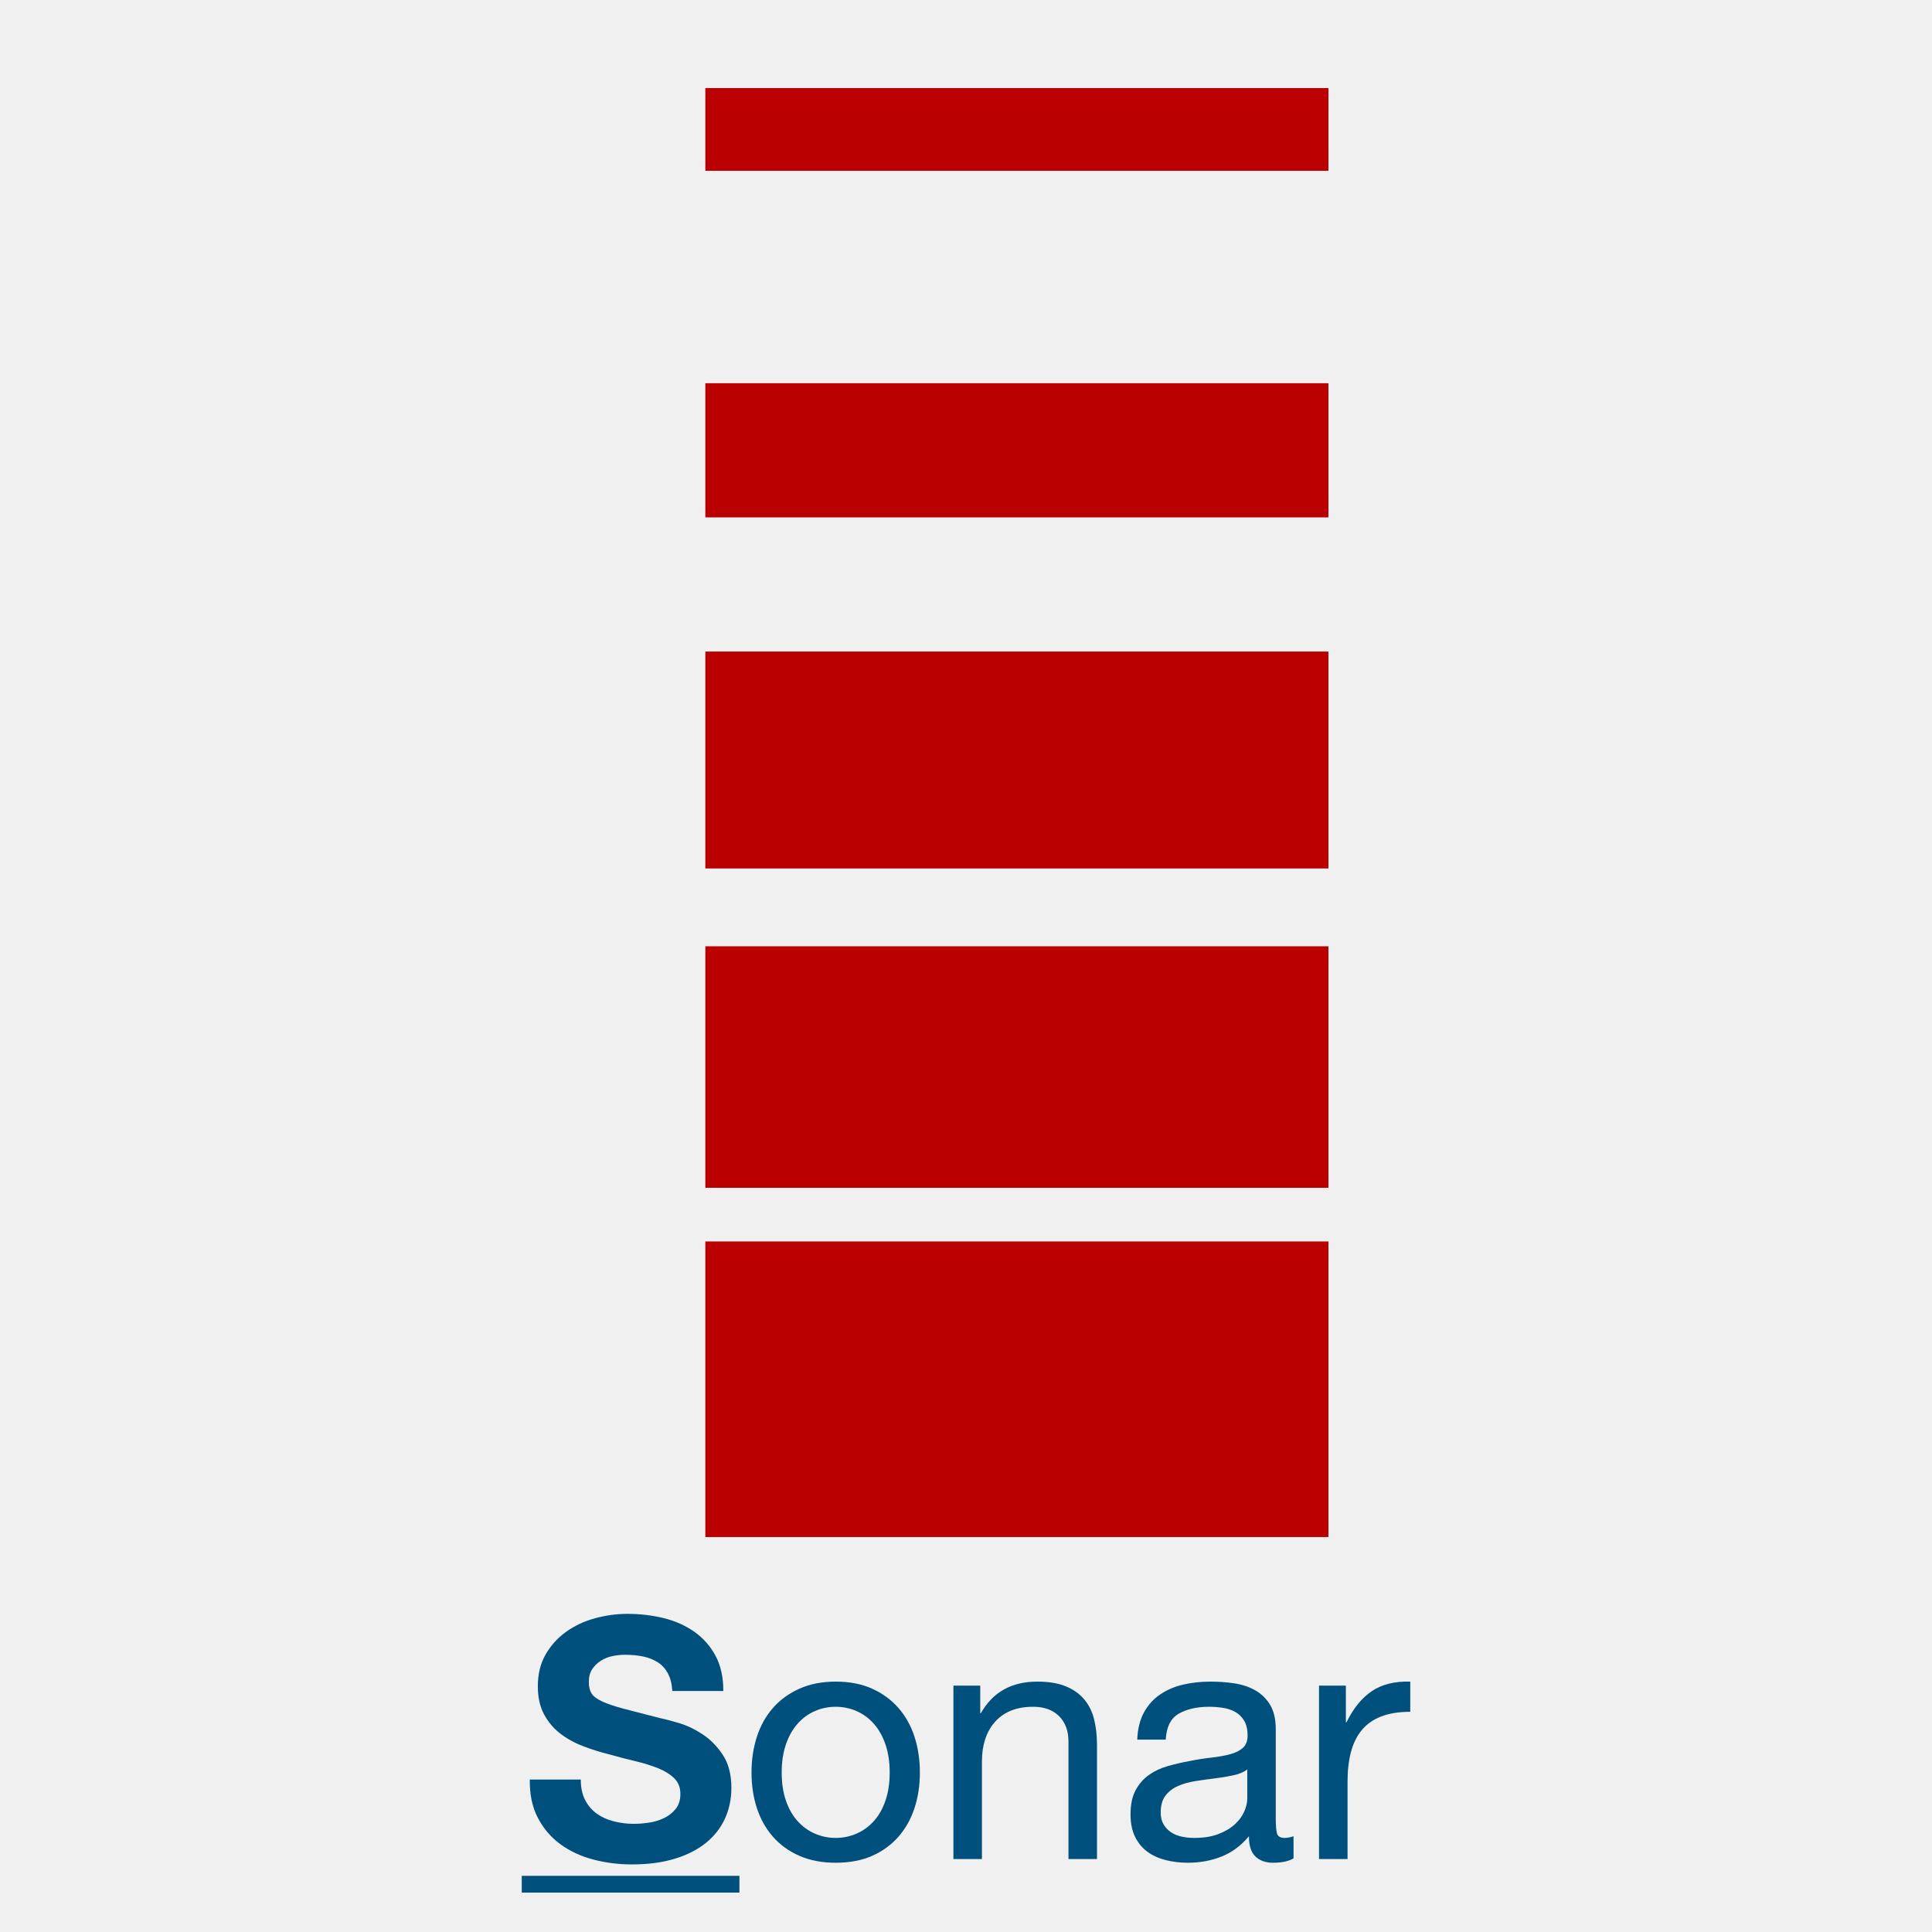
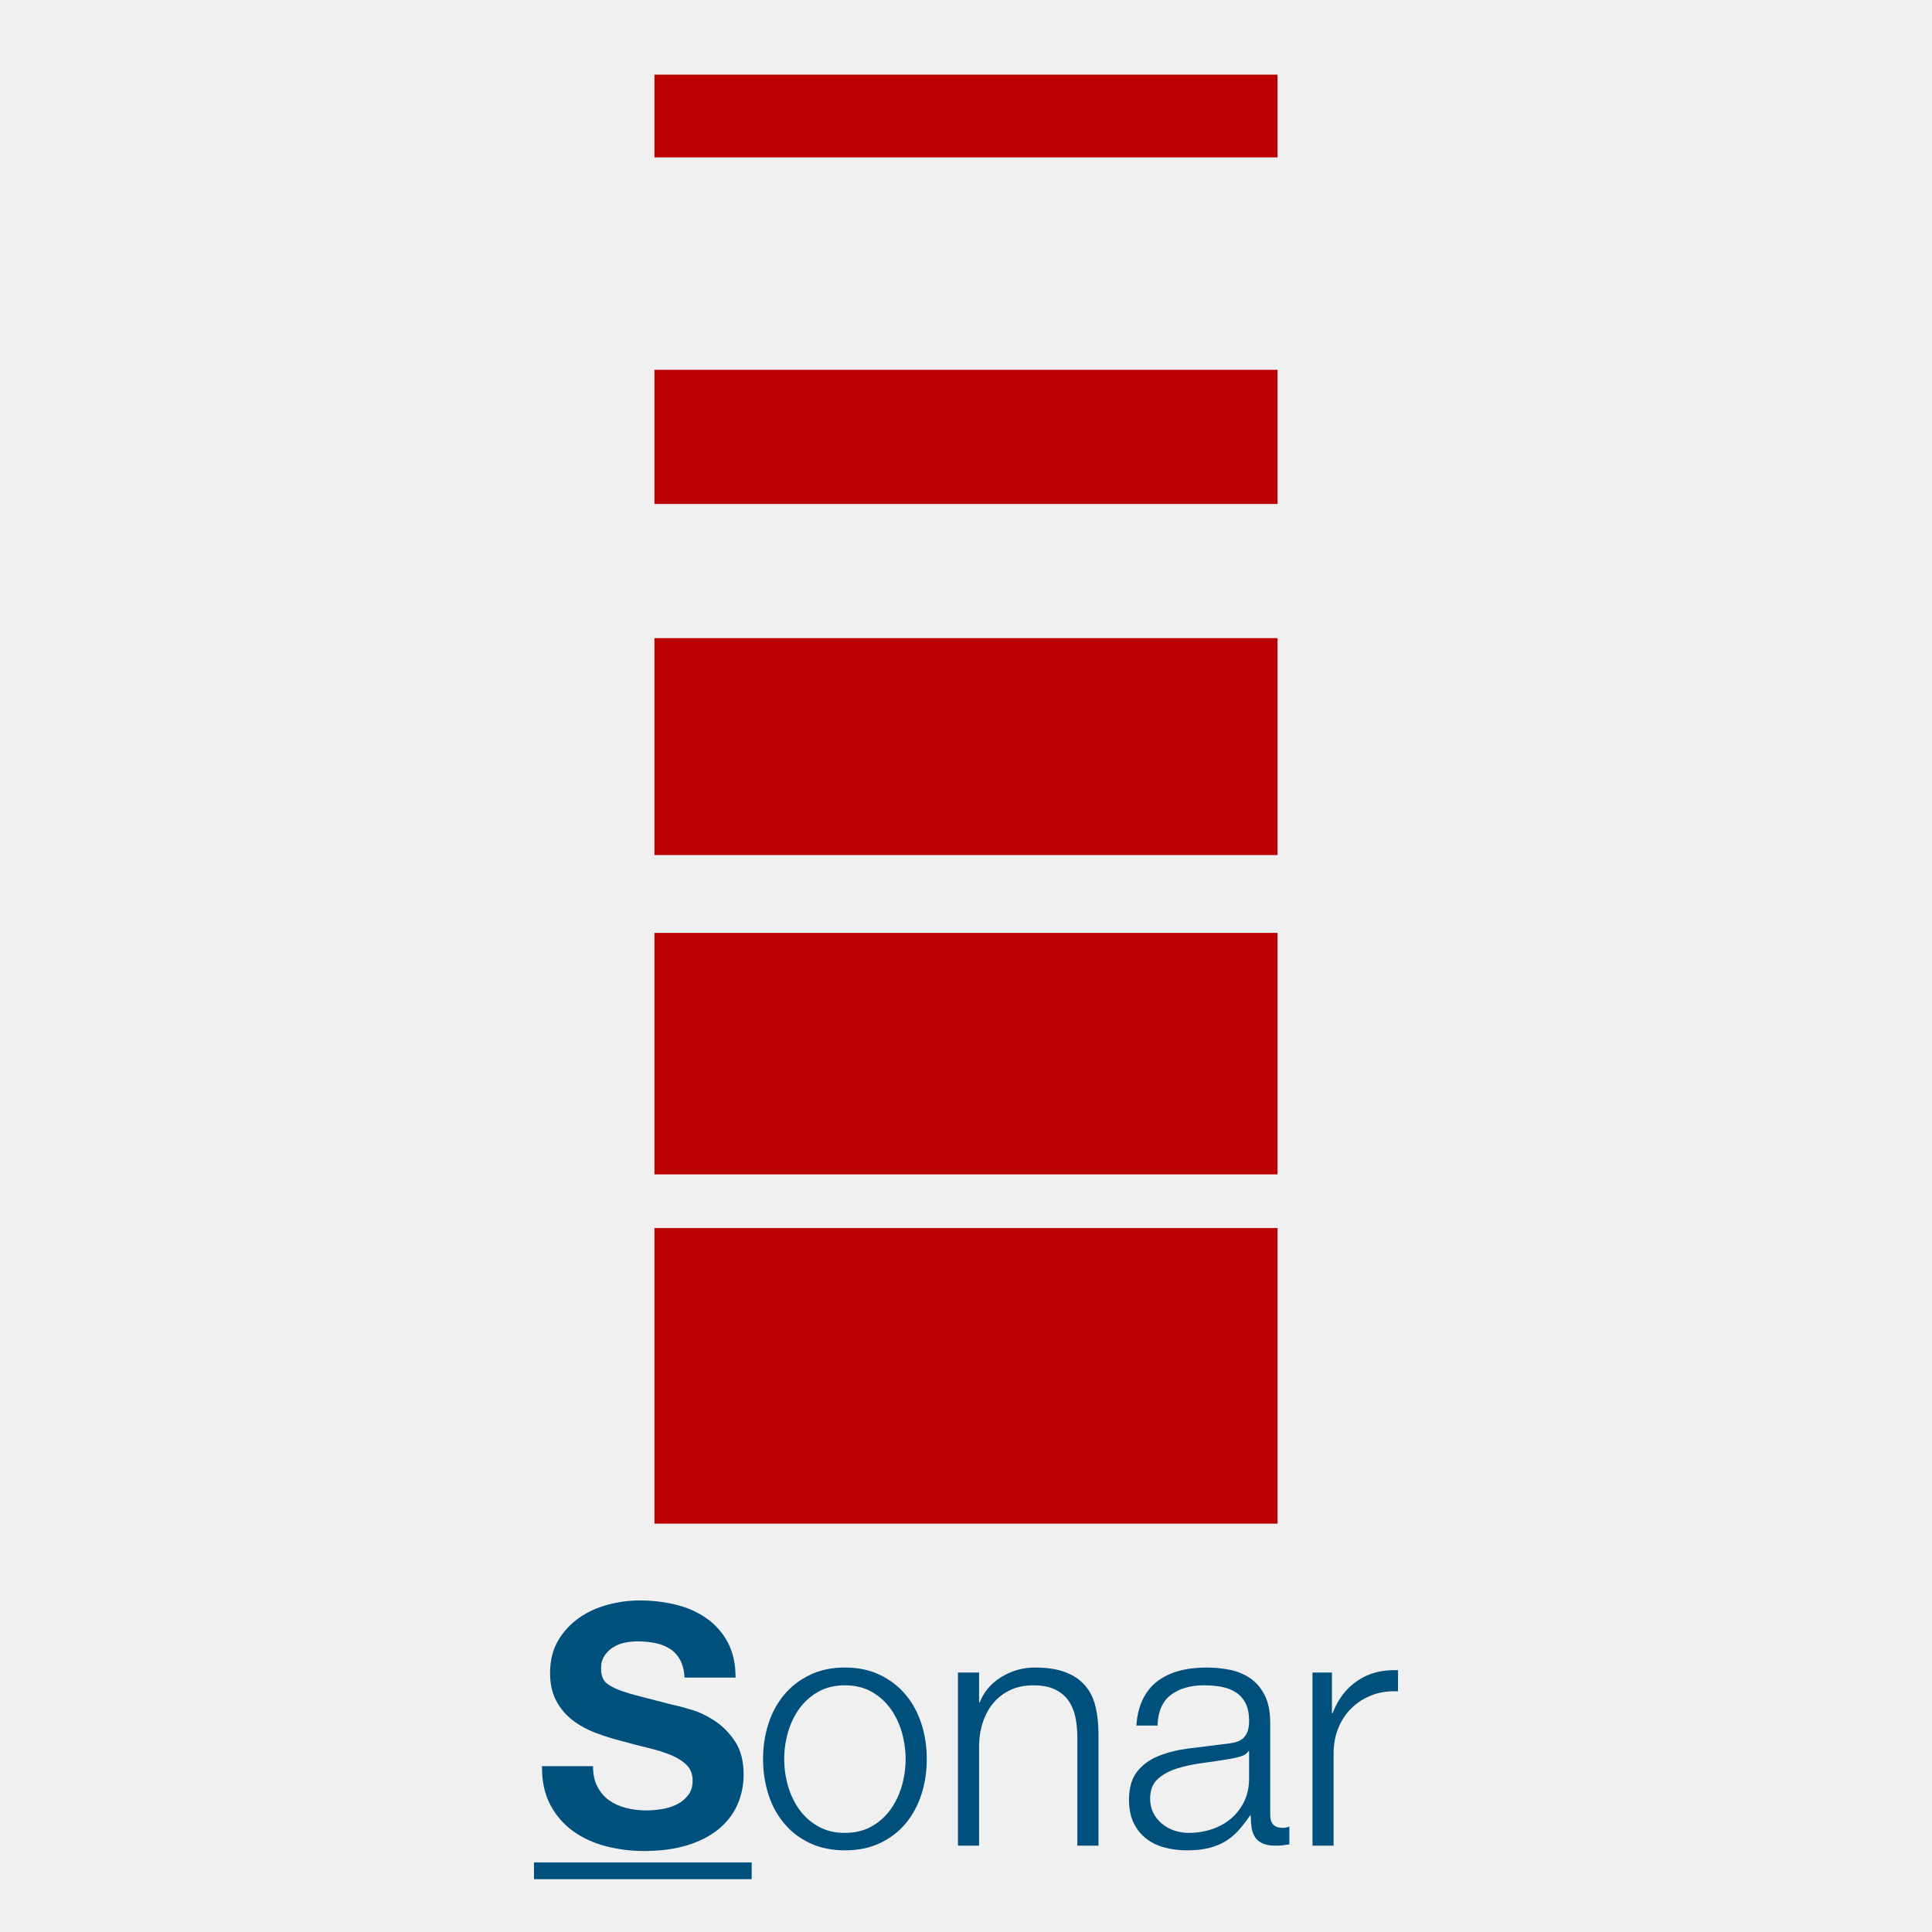
- <svg xmlns="http://www.w3.org/2000/svg" xmlns:xlink="http://www.w3.org/1999/xlink" height="100%" stroke-miterlimit="10" style="fill-rule:nonzero;clip-rule:evenodd;stroke-linecap:round;stroke-linejoin:round;" version="1.1" viewBox="0 0 144 144" width="100%" xml:space="preserve">
+ <svg xmlns="http://www.w3.org/2000/svg" xmlns:xlink="http://www.w3.org/1999/xlink" stroke-miterlimit="10" style="fill-rule:nonzero;clip-rule:evenodd;stroke-linecap:round;stroke-linejoin:round;" version="1.1" viewBox="0 0 144 144" xml:space="preserve">
  <defs>
    <clipPath id="TextBounds">
-       <rect height="27.437" width="144" x="0" y="114.563" />
+       <rect height="27.437" width="144" x="-1.42109e-14" y="113.563" />
    </clipPath>
    <path d="M12.716 0L131.284 0C138.307 0 144 5.787 144 12.925L144 131.075C144 138.213 138.307 144 131.284 144L12.716 144C5.693 144-1.42109e-14 138.213-1.42109e-14 131.075L-1.42109e-14 12.925C-1.42109e-14 5.787 5.693 0 12.716 0Z" id="Fill" />
    <clipPath id="TextBounds_2">
      <rect height="1" width="0" x="75.793" y="92.281" />
    </clipPath>
  </defs>
  <clipPath id="ArtboardFrame">
    <rect height="144" width="144" x="0" y="0" />
  </clipPath>
  <g clip-path="url(#ArtboardFrame)" id="Layer-1">
    <g fill="#00507d" opacity="1" stroke="none">
-       <path clip-path="url(#TextBounds)" d="M43.288 132.638L39.487 132.638C39.471 133.738 39.671 134.688 40.087 135.488C40.504 136.288 41.067 136.946 41.775 137.463C42.483 137.979 43.3 138.359 44.225 138.6C45.15 138.842 46.104 138.963 47.087 138.963C48.304 138.963 49.375 138.821 50.3 138.538C51.225 138.254 52 137.859 52.625 137.35C53.25 136.842 53.721 136.238 54.038 135.538C54.354 134.838 54.513 134.079 54.513 133.263C54.513 132.263 54.3 131.442 53.875 130.8C53.45 130.159 52.946 129.646 52.362 129.263C51.779 128.879 51.192 128.6 50.6 128.425C50.008 128.25 49.546 128.129 49.212 128.063C48.096 127.779 47.192 127.546 46.5 127.363C45.808 127.179 45.267 126.996 44.875 126.813C44.483 126.629 44.221 126.429 44.087 126.213C43.954 125.996 43.888 125.713 43.888 125.363C43.888 124.979 43.971 124.663 44.138 124.413C44.304 124.163 44.517 123.954 44.775 123.788C45.033 123.621 45.321 123.504 45.638 123.438C45.954 123.371 46.271 123.338 46.587 123.338C47.071 123.338 47.517 123.379 47.925 123.463C48.333 123.546 48.696 123.688 49.013 123.888C49.329 124.088 49.583 124.363 49.775 124.713C49.967 125.063 50.079 125.504 50.112 126.038L53.913 126.038C53.913 125.004 53.717 124.125 53.325 123.4C52.933 122.675 52.404 122.079 51.737 121.613C51.071 121.146 50.308 120.809 49.45 120.6C48.592 120.392 47.696 120.288 46.763 120.288C45.962 120.288 45.163 120.396 44.362 120.613C43.562 120.829 42.846 121.163 42.212 121.613C41.579 122.063 41.067 122.625 40.675 123.3C40.283 123.975 40.087 124.771 40.087 125.688C40.087 126.504 40.242 127.2 40.55 127.775C40.858 128.35 41.263 128.829 41.763 129.213C42.263 129.596 42.829 129.909 43.462 130.15C44.096 130.392 44.746 130.596 45.413 130.763C46.062 130.946 46.704 131.113 47.337 131.263C47.971 131.413 48.538 131.588 49.038 131.788C49.538 131.988 49.942 132.238 50.25 132.538C50.558 132.838 50.712 133.229 50.712 133.713C50.712 134.163 50.596 134.534 50.362 134.825C50.129 135.117 49.837 135.346 49.487 135.513C49.138 135.679 48.763 135.792 48.362 135.85C47.962 135.909 47.587 135.938 47.237 135.938C46.721 135.938 46.221 135.875 45.737 135.75C45.254 135.625 44.833 135.434 44.475 135.175C44.117 134.917 43.829 134.579 43.612 134.163C43.396 133.746 43.288 133.238 43.288 132.638Z" />
-       <path clip-path="url(#TextBounds)" d="M58.263 132.113C58.263 131.329 58.367 130.634 58.575 130.025C58.783 129.417 59.071 128.904 59.438 128.488C59.804 128.071 60.233 127.754 60.725 127.538C61.217 127.321 61.737 127.213 62.288 127.213C62.837 127.213 63.358 127.321 63.85 127.538C64.342 127.754 64.771 128.071 65.138 128.488C65.504 128.904 65.792 129.417 66 130.025C66.208 130.634 66.312 131.329 66.312 132.113C66.312 132.896 66.208 133.592 66 134.2C65.792 134.809 65.504 135.317 65.138 135.725C64.771 136.134 64.342 136.446 63.85 136.663C63.358 136.879 62.837 136.988 62.288 136.988C61.737 136.988 61.217 136.879 60.725 136.663C60.233 136.446 59.804 136.134 59.438 135.725C59.071 135.317 58.783 134.809 58.575 134.2C58.367 133.592 58.263 132.896 58.263 132.113ZM56.013 132.113C56.013 133.063 56.146 133.946 56.413 134.763C56.679 135.579 57.079 136.292 57.612 136.9C58.146 137.509 58.804 137.984 59.587 138.325C60.371 138.667 61.271 138.838 62.288 138.838C63.321 138.838 64.225 138.667 65 138.325C65.775 137.984 66.429 137.509 66.963 136.9C67.496 136.292 67.896 135.579 68.162 134.763C68.429 133.946 68.562 133.063 68.562 132.113C68.562 131.163 68.429 130.275 68.162 129.45C67.896 128.625 67.496 127.909 66.963 127.3C66.429 126.692 65.775 126.213 65 125.863C64.225 125.513 63.321 125.338 62.288 125.338C61.271 125.338 60.371 125.513 59.587 125.863C58.804 126.213 58.146 126.692 57.612 127.3C57.079 127.909 56.679 128.625 56.413 129.45C56.146 130.275 56.013 131.163 56.013 132.113Z" />
-       <path clip-path="url(#TextBounds)" d="M71.062 125.638L71.062 138.563L73.188 138.563L73.188 131.263C73.188 130.679 73.267 130.142 73.425 129.65C73.583 129.159 73.821 128.729 74.138 128.363C74.454 127.996 74.85 127.713 75.325 127.513C75.8 127.313 76.362 127.213 77.013 127.213C77.829 127.213 78.471 127.446 78.938 127.913C79.404 128.379 79.638 129.013 79.638 129.813L79.638 138.563L81.763 138.563L81.763 130.063C81.763 129.363 81.692 128.725 81.55 128.15C81.408 127.575 81.162 127.079 80.812 126.663C80.463 126.246 80.004 125.921 79.438 125.688C78.871 125.454 78.162 125.338 77.312 125.338C75.396 125.338 73.996 126.121 73.112 127.688L73.062 127.688L73.062 125.638L71.062 125.638Z" />
-       <path clip-path="url(#TextBounds)" d="M96.412 138.513C96.046 138.729 95.537 138.838 94.888 138.838C94.338 138.838 93.9 138.684 93.575 138.375C93.25 138.067 93.088 137.563 93.088 136.863C92.504 137.563 91.825 138.067 91.05 138.375C90.275 138.684 89.438 138.838 88.537 138.838C87.954 138.838 87.4 138.771 86.875 138.638C86.35 138.504 85.896 138.296 85.513 138.013C85.129 137.729 84.825 137.359 84.6 136.9C84.375 136.442 84.263 135.888 84.263 135.238C84.263 134.504 84.388 133.904 84.638 133.438C84.888 132.971 85.217 132.592 85.625 132.3C86.033 132.009 86.5 131.788 87.025 131.638C87.55 131.488 88.088 131.363 88.638 131.263C89.221 131.146 89.775 131.059 90.3 131C90.825 130.942 91.287 130.859 91.688 130.75C92.088 130.642 92.404 130.484 92.638 130.275C92.871 130.067 92.987 129.763 92.987 129.363C92.987 128.896 92.9 128.521 92.725 128.238C92.55 127.954 92.325 127.738 92.05 127.588C91.775 127.438 91.467 127.338 91.125 127.288C90.783 127.238 90.446 127.213 90.112 127.213C89.213 127.213 88.463 127.384 87.862 127.725C87.263 128.067 86.938 128.713 86.888 129.663L84.763 129.663C84.796 128.863 84.963 128.188 85.263 127.638C85.562 127.088 85.963 126.642 86.463 126.3C86.963 125.959 87.533 125.713 88.175 125.563C88.817 125.413 89.504 125.338 90.237 125.338C90.821 125.338 91.4 125.379 91.975 125.463C92.55 125.546 93.071 125.717 93.537 125.975C94.004 126.234 94.379 126.596 94.662 127.063C94.946 127.529 95.088 128.138 95.088 128.888L95.088 135.538C95.088 136.038 95.117 136.404 95.175 136.638C95.233 136.871 95.429 136.988 95.763 136.988C95.946 136.988 96.162 136.946 96.412 136.863L96.412 138.513ZM92.963 131.888C92.696 132.088 92.346 132.234 91.912 132.325C91.479 132.417 91.025 132.492 90.55 132.55C90.075 132.609 89.596 132.675 89.112 132.75C88.629 132.825 88.196 132.946 87.812 133.113C87.429 133.279 87.117 133.517 86.875 133.825C86.633 134.134 86.513 134.554 86.513 135.088C86.513 135.438 86.583 135.734 86.725 135.975C86.867 136.217 87.05 136.413 87.275 136.563C87.5 136.713 87.763 136.821 88.062 136.888C88.362 136.954 88.679 136.988 89.013 136.988C89.713 136.988 90.312 136.892 90.812 136.7C91.312 136.509 91.721 136.267 92.037 135.975C92.354 135.684 92.588 135.367 92.737 135.025C92.888 134.684 92.963 134.363 92.963 134.063L92.963 131.888Z" />
-       <path clip-path="url(#TextBounds)" d="M98.312 125.638L98.312 138.563L100.438 138.563L100.438 132.813C100.438 131.979 100.521 131.242 100.688 130.6C100.854 129.959 101.121 129.413 101.488 128.963C101.854 128.513 102.337 128.171 102.938 127.938C103.538 127.704 104.262 127.588 105.113 127.588L105.113 125.338C103.962 125.304 103.013 125.538 102.263 126.038C101.512 126.538 100.879 127.313 100.363 128.363L100.313 128.363L100.313 125.638L98.312 125.638Z" />
-       <path clip-path="url(#TextBounds)" d="M38.888 139.813L55.112 139.813L55.112 141.063L38.888 141.063L38.888 139.813Z" />
+       <path clip-path="url(#TextBounds)" d="M44.2 131.638L40.4 131.638C40.383 132.738 40.583 133.688 41 134.488C41.417 135.288 41.979 135.946 42.688 136.463C43.396 136.979 44.212 137.359 45.138 137.6C46.062 137.842 47.017 137.963 48 137.963C49.217 137.963 50.288 137.821 51.212 137.538C52.138 137.254 52.913 136.859 53.538 136.35C54.163 135.842 54.633 135.238 54.95 134.538C55.267 133.838 55.425 133.079 55.425 132.263C55.425 131.263 55.212 130.442 54.788 129.8C54.362 129.159 53.858 128.646 53.275 128.263C52.692 127.879 52.104 127.6 51.513 127.425C50.921 127.25 50.458 127.129 50.125 127.063C49.008 126.779 48.104 126.546 47.413 126.363C46.721 126.179 46.179 125.996 45.788 125.813C45.396 125.629 45.133 125.429 45 125.213C44.867 124.996 44.8 124.713 44.8 124.363C44.8 123.979 44.883 123.663 45.05 123.413C45.217 123.163 45.429 122.954 45.688 122.788C45.946 122.621 46.233 122.504 46.55 122.438C46.867 122.371 47.183 122.338 47.5 122.338C47.983 122.338 48.429 122.379 48.837 122.463C49.246 122.546 49.608 122.688 49.925 122.888C50.242 123.088 50.496 123.363 50.688 123.713C50.879 124.063 50.992 124.504 51.025 125.038L54.825 125.038C54.825 124.004 54.629 123.125 54.237 122.4C53.846 121.675 53.317 121.079 52.65 120.613C51.983 120.146 51.221 119.809 50.362 119.6C49.504 119.392 48.608 119.288 47.675 119.288C46.875 119.288 46.075 119.396 45.275 119.613C44.475 119.829 43.758 120.163 43.125 120.613C42.492 121.063 41.979 121.625 41.587 122.3C41.196 122.975 41 123.771 41 124.688C41 125.504 41.154 126.2 41.462 126.775C41.771 127.35 42.175 127.829 42.675 128.213C43.175 128.596 43.742 128.909 44.375 129.15C45.008 129.392 45.658 129.596 46.325 129.763C46.975 129.946 47.617 130.113 48.25 130.263C48.883 130.413 49.45 130.588 49.95 130.788C50.45 130.988 50.854 131.238 51.163 131.538C51.471 131.838 51.625 132.229 51.625 132.713C51.625 133.163 51.508 133.534 51.275 133.825C51.042 134.117 50.75 134.346 50.4 134.513C50.05 134.679 49.675 134.792 49.275 134.85C48.875 134.909 48.5 134.938 48.15 134.938C47.633 134.938 47.133 134.875 46.65 134.75C46.167 134.625 45.746 134.434 45.388 134.175C45.029 133.917 44.742 133.579 44.525 133.163C44.308 132.746 44.2 132.238 44.2 131.638Z" />
+       <path clip-path="url(#TextBounds)" d="M62.975 125.613C63.725 125.613 64.383 125.771 64.95 126.088C65.517 126.404 65.987 126.821 66.362 127.338C66.737 127.854 67.021 128.442 67.213 129.1C67.404 129.759 67.5 130.429 67.5 131.113C67.5 131.796 67.404 132.467 67.213 133.125C67.021 133.784 66.737 134.371 66.362 134.888C65.987 135.404 65.517 135.821 64.95 136.138C64.383 136.454 63.725 136.613 62.975 136.613C62.225 136.613 61.567 136.454 61 136.138C60.433 135.821 59.962 135.404 59.587 134.888C59.212 134.371 58.929 133.784 58.737 133.125C58.546 132.467 58.45 131.796 58.45 131.113C58.45 130.429 58.546 129.759 58.737 129.1C58.929 128.442 59.212 127.854 59.587 127.338C59.962 126.821 60.433 126.404 61 126.088C61.567 125.771 62.225 125.613 62.975 125.613ZM62.975 124.288C61.992 124.288 61.121 124.471 60.362 124.838C59.604 125.204 58.967 125.696 58.45 126.313C57.933 126.929 57.542 127.65 57.275 128.475C57.008 129.3 56.875 130.179 56.875 131.113C56.875 132.046 57.008 132.925 57.275 133.75C57.542 134.575 57.933 135.296 58.45 135.913C58.967 136.529 59.604 137.017 60.362 137.375C61.121 137.734 61.992 137.913 62.975 137.913C63.958 137.913 64.829 137.734 65.588 137.375C66.346 137.017 66.983 136.529 67.5 135.913C68.017 135.296 68.408 134.575 68.675 133.75C68.942 132.925 69.075 132.046 69.075 131.113C69.075 130.179 68.942 129.3 68.675 128.475C68.408 127.65 68.017 126.929 67.5 126.313C66.983 125.696 66.346 125.204 65.588 124.838C64.829 124.471 63.958 124.288 62.975 124.288Z" />
+       <path clip-path="url(#TextBounds)" d="M71.4 124.663L71.4 137.563L72.975 137.563L72.975 130.038C72.992 129.404 73.096 128.817 73.287 128.275C73.479 127.734 73.746 127.267 74.088 126.875C74.429 126.484 74.846 126.175 75.338 125.95C75.829 125.725 76.392 125.613 77.025 125.613C77.658 125.613 78.188 125.713 78.612 125.913C79.037 126.113 79.375 126.388 79.625 126.738C79.875 127.088 80.05 127.5 80.15 127.975C80.25 128.45 80.3 128.963 80.3 129.513L80.3 137.563L81.875 137.563L81.875 129.263C81.875 128.496 81.8 127.804 81.65 127.188C81.5 126.571 81.242 126.05 80.875 125.625C80.508 125.2 80.021 124.871 79.412 124.638C78.804 124.404 78.05 124.288 77.15 124.288C76.233 124.288 75.392 124.525 74.625 125C73.858 125.475 73.325 126.104 73.025 126.888L72.975 126.888L72.975 124.663L71.4 124.663Z" />
+       <path clip-path="url(#TextBounds)" d="M84.7 128.613L86.275 128.613C86.308 127.563 86.642 126.8 87.275 126.325C87.908 125.85 88.725 125.613 89.725 125.613C90.192 125.613 90.629 125.65 91.037 125.725C91.446 125.8 91.804 125.938 92.112 126.138C92.421 126.338 92.662 126.609 92.838 126.95C93.013 127.292 93.1 127.729 93.1 128.263C93.1 128.613 93.054 128.896 92.963 129.113C92.871 129.329 92.742 129.5 92.575 129.625C92.408 129.75 92.2 129.838 91.95 129.888C91.7 129.938 91.408 129.979 91.075 130.013C90.225 130.113 89.388 130.217 88.562 130.325C87.737 130.434 86.996 130.621 86.338 130.888C85.679 131.154 85.15 131.542 84.75 132.05C84.35 132.559 84.15 133.263 84.15 134.163C84.15 134.813 84.263 135.375 84.487 135.85C84.713 136.325 85.021 136.717 85.412 137.025C85.804 137.334 86.263 137.559 86.787 137.7C87.312 137.842 87.875 137.913 88.475 137.913C89.108 137.913 89.654 137.854 90.112 137.738C90.571 137.621 90.979 137.454 91.338 137.238C91.696 137.021 92.021 136.75 92.312 136.425C92.604 136.1 92.892 135.729 93.175 135.313L93.225 135.313C93.225 135.646 93.246 135.95 93.287 136.225C93.329 136.5 93.417 136.738 93.55 136.938C93.683 137.138 93.871 137.292 94.112 137.4C94.354 137.509 94.675 137.563 95.075 137.563C95.292 137.563 95.471 137.554 95.612 137.538C95.754 137.521 95.917 137.496 96.1 137.463L96.1 136.138C95.95 136.204 95.783 136.238 95.6 136.238C94.983 136.238 94.675 135.921 94.675 135.288L94.675 128.438C94.675 127.571 94.533 126.867 94.25 126.325C93.967 125.784 93.6 125.363 93.15 125.063C92.7 124.763 92.192 124.559 91.625 124.45C91.058 124.342 90.492 124.288 89.925 124.288C89.175 124.288 88.492 124.371 87.875 124.538C87.258 124.704 86.721 124.963 86.263 125.313C85.804 125.663 85.442 126.113 85.175 126.663C84.908 127.213 84.75 127.863 84.7 128.613ZM93.1 130.513L93.1 132.563C93.1 133.196 92.979 133.763 92.737 134.263C92.496 134.763 92.171 135.188 91.763 135.538C91.354 135.888 90.875 136.154 90.325 136.338C89.775 136.521 89.2 136.613 88.6 136.613C88.233 136.613 87.875 136.554 87.525 136.438C87.175 136.321 86.867 136.15 86.6 135.925C86.333 135.7 86.121 135.434 85.963 135.125C85.804 134.817 85.725 134.463 85.725 134.063C85.725 133.429 85.912 132.942 86.287 132.6C86.662 132.259 87.142 131.996 87.725 131.813C88.308 131.629 88.954 131.492 89.662 131.4C90.371 131.309 91.058 131.204 91.725 131.088C91.942 131.054 92.192 130.996 92.475 130.913C92.758 130.829 92.95 130.696 93.05 130.513L93.1 130.513Z" />
+       <path clip-path="url(#TextBounds)" d="M97.825 124.663L97.825 137.563L99.4 137.563L99.4 130.688C99.4 130.004 99.517 129.375 99.75 128.8C99.983 128.225 100.312 127.729 100.737 127.313C101.163 126.896 101.667 126.575 102.25 126.35C102.833 126.125 103.483 126.029 104.2 126.063L104.2 124.488C103.033 124.438 102.029 124.696 101.187 125.263C100.346 125.829 99.725 126.638 99.325 127.688L99.275 127.688L99.275 124.663L97.825 124.663Z" />
+       <path clip-path="url(#TextBounds)" d="M39.8 138.813L56.025 138.813L56.025 140.063L39.8 140.063L39.8 138.813Z" />
    </g>
    <g opacity="1">
      <mask height="144" id="StrokeMask" maskUnits="userSpaceOnUse" width="144" x="-1.42109e-14" y="0">
        <rect fill="#000000" height="144" stroke="none" width="144" x="-1.42109e-14" y="0" />
        <use fill="#ffffff" fill-rule="evenodd" stroke="none" xlink:href="#Fill" />
      </mask>
-       <use fill="none" mask="url(#StrokeMask)" stroke="none" stroke-linecap="butt" stroke-linejoin="round" stroke-width="2" xlink:href="#Fill" />
    </g>
    <g fill="#00507d" opacity="1" stroke="none" />
    <g opacity="1">
-       <path d="M52.572 92.532L99.013 92.532L99.013 92.532L99.013 114.563L99.013 114.563L52.572 114.563L52.572 114.563L52.572 92.532L52.572 92.532Z" fill="#ba0000" fill-rule="nonzero" opacity="1" stroke="none" />
-       <path d="M52.572 70.531L99.013 70.531L99.013 70.531L99.013 88.531L99.013 88.531L52.572 88.531L52.572 88.531L52.572 70.531L52.572 70.531Z" fill="#ba0000" fill-rule="nonzero" opacity="1" stroke="none" />
-       <path d="M52.572 48.563L99.013 48.563L99.013 48.563L99.013 64.731L99.013 64.731L52.572 64.731L52.572 64.731L52.572 48.563L52.572 48.563Z" fill="#ba0000" fill-rule="nonzero" opacity="1" stroke="none" />
-       <path d="M52.572 28.563L99.013 28.563L99.013 28.563L99.013 38.563L99.013 38.563L52.572 38.563L52.572 38.563L52.572 28.563L52.572 28.563Z" fill="#ba0000" fill-rule="nonzero" opacity="1" stroke="none" />
-       <path d="M52.572 6.563L99.013 6.563L99.013 6.563L99.013 12.73L99.013 12.73L52.572 12.73L52.572 12.73L52.572 6.563L52.572 6.563Z" fill="#ba0000" fill-rule="nonzero" opacity="1" stroke="none" />
+       <path d="M48.78 91.532L95.22 91.532L95.22 91.532L95.22 113.563L95.22 113.563L48.78 113.563L48.78 113.563L48.78 91.532L48.78 91.532Z" fill="#ba0000" fill-rule="nonzero" opacity="1" stroke="none" />
+       <path d="M48.78 69.531L95.22 69.531L95.22 69.531L95.22 87.531L95.22 87.531L48.78 87.531L48.78 87.531L48.78 69.531L48.78 69.531Z" fill="#ba0000" fill-rule="nonzero" opacity="1" stroke="none" />
+       <path d="M48.78 47.563L95.22 47.563L95.22 47.563L95.22 63.731L95.22 63.731L48.78 63.731L48.78 63.731L48.78 47.563L48.78 47.563Z" fill="#ba0000" fill-rule="nonzero" opacity="1" stroke="none" />
+       <path d="M48.78 27.563L95.22 27.563L95.22 27.563L95.22 37.563L95.22 37.563L48.78 37.563L48.78 37.563L48.78 27.563L48.78 27.563Z" fill="#ba0000" fill-rule="nonzero" opacity="1" stroke="none" />
+       <path d="M48.78 5.563L95.22 5.563L95.22 5.563L95.22 11.73L95.22 11.73L48.78 11.73L48.78 11.73L48.78 5.563L48.78 5.563Z" fill="#ba0000" fill-rule="nonzero" opacity="1" stroke="none" />
    </g>
  </g>
</svg>
